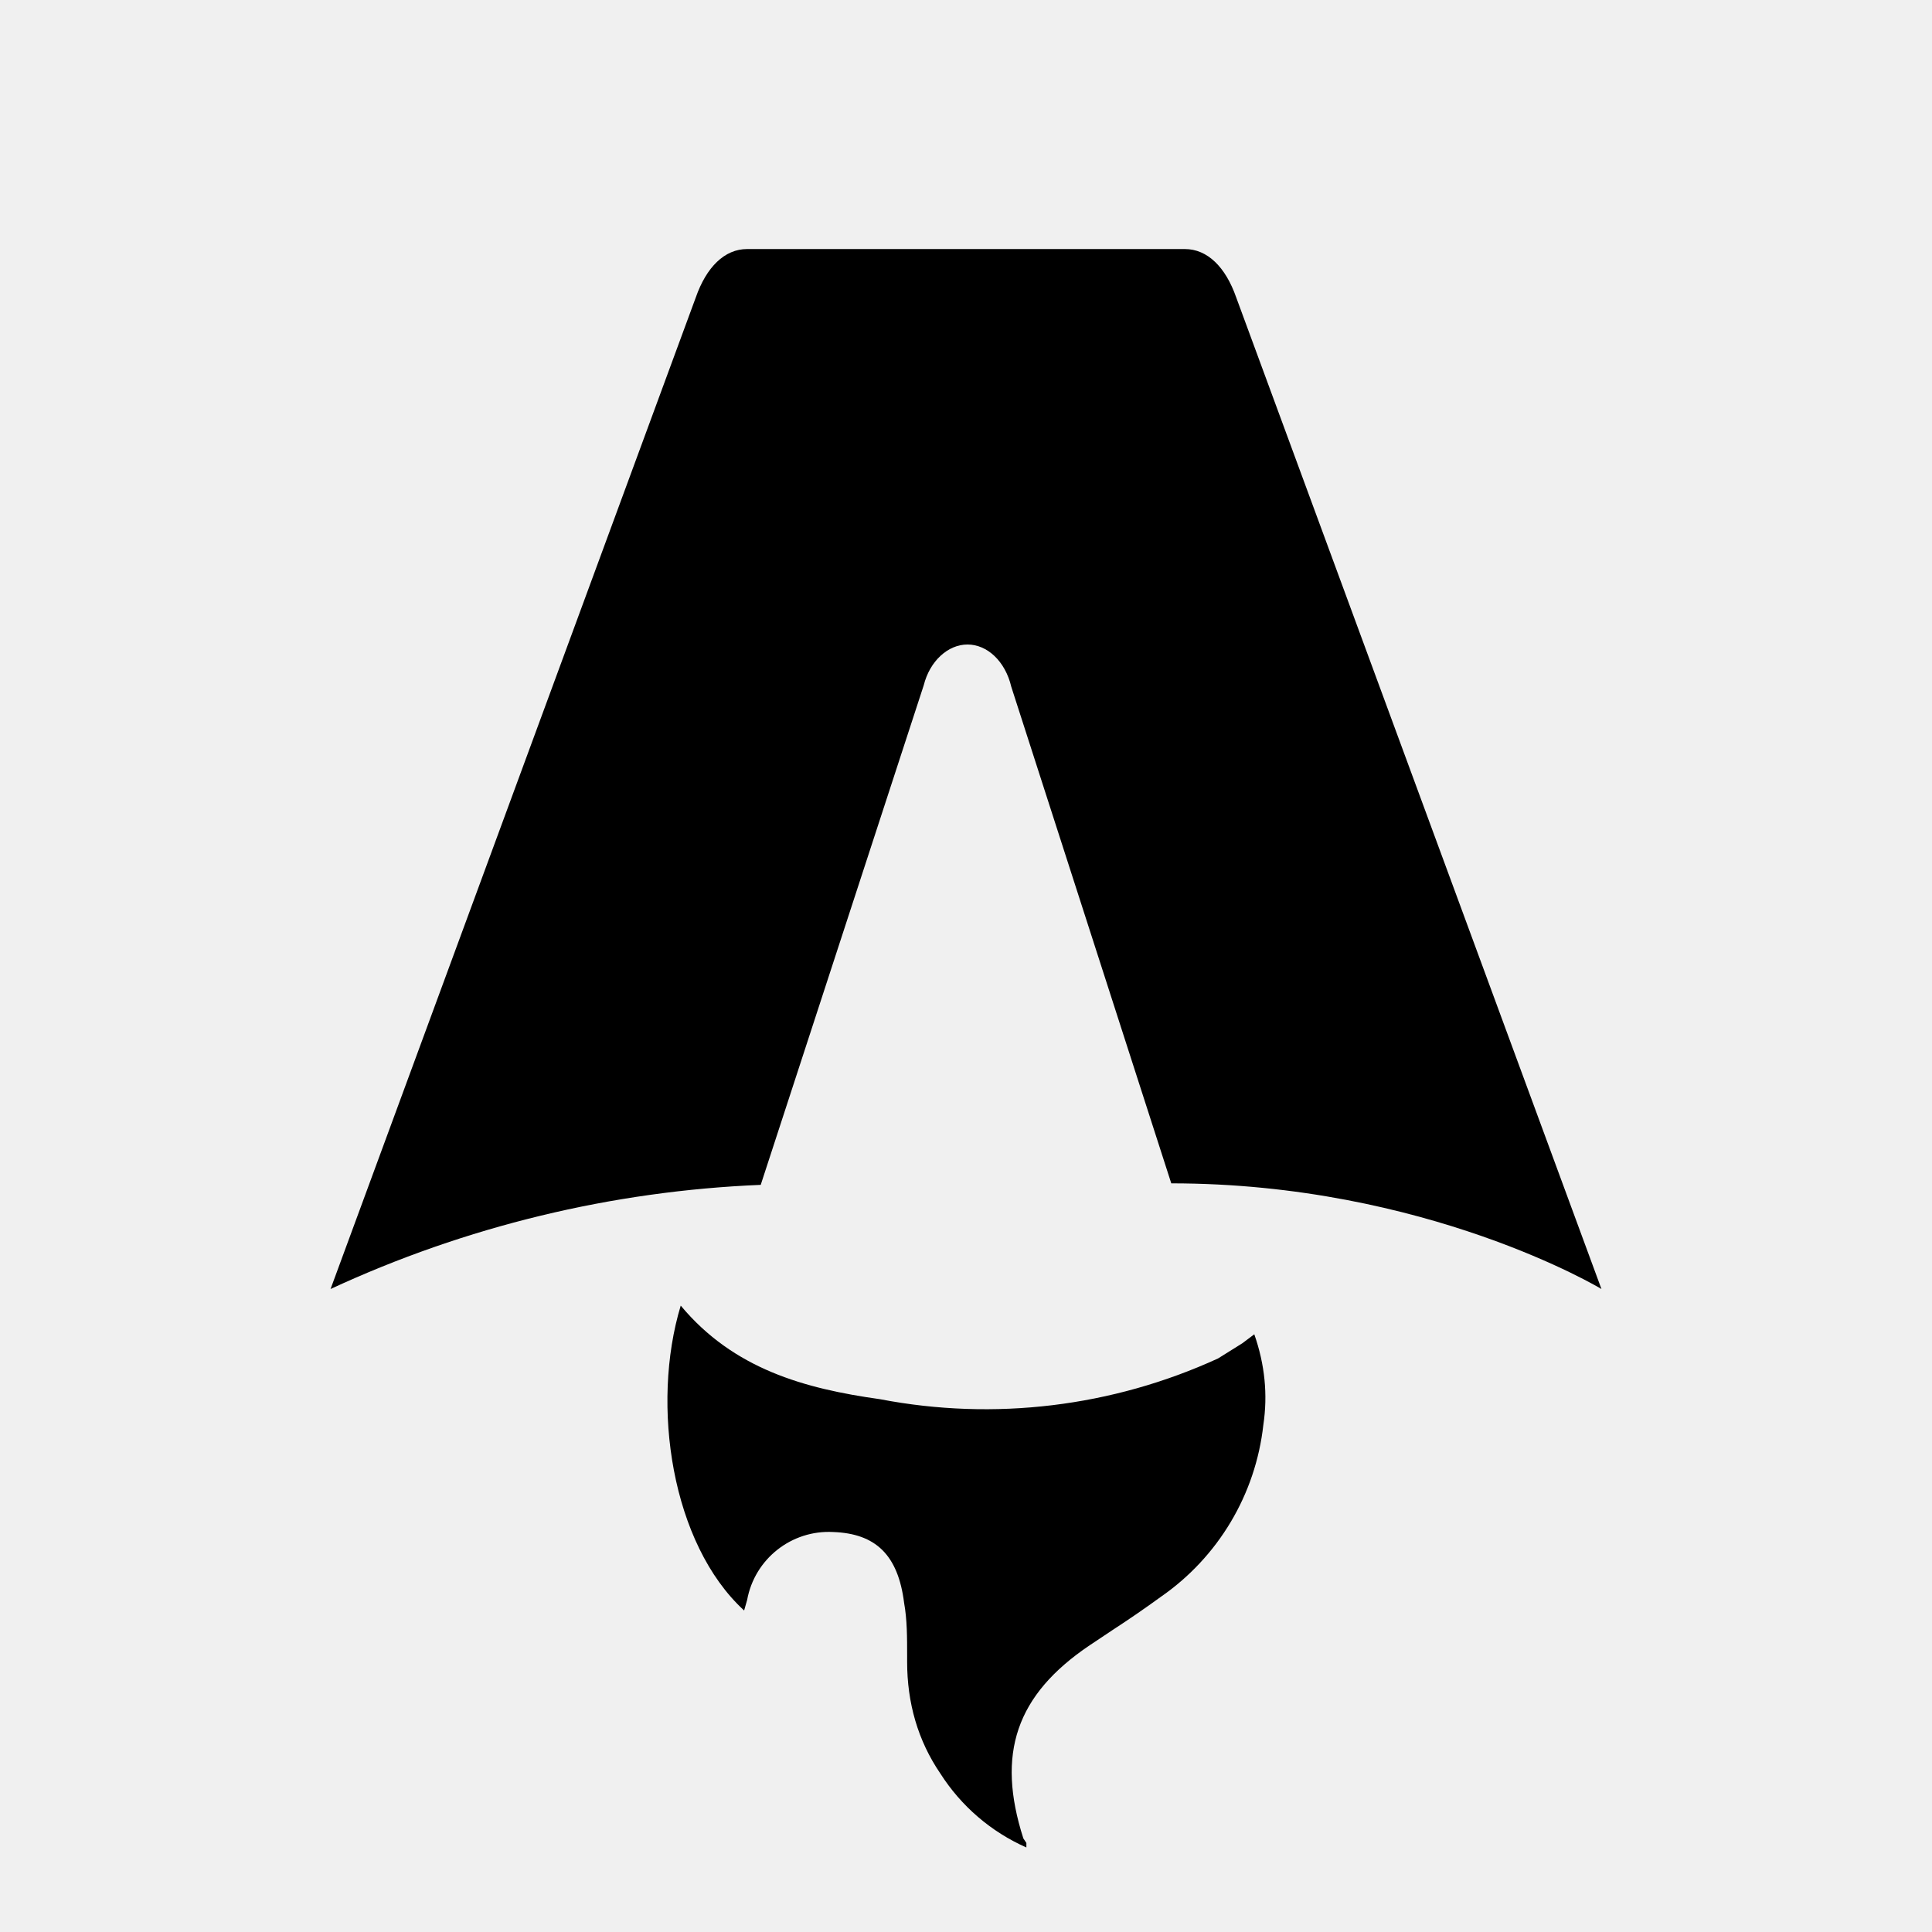
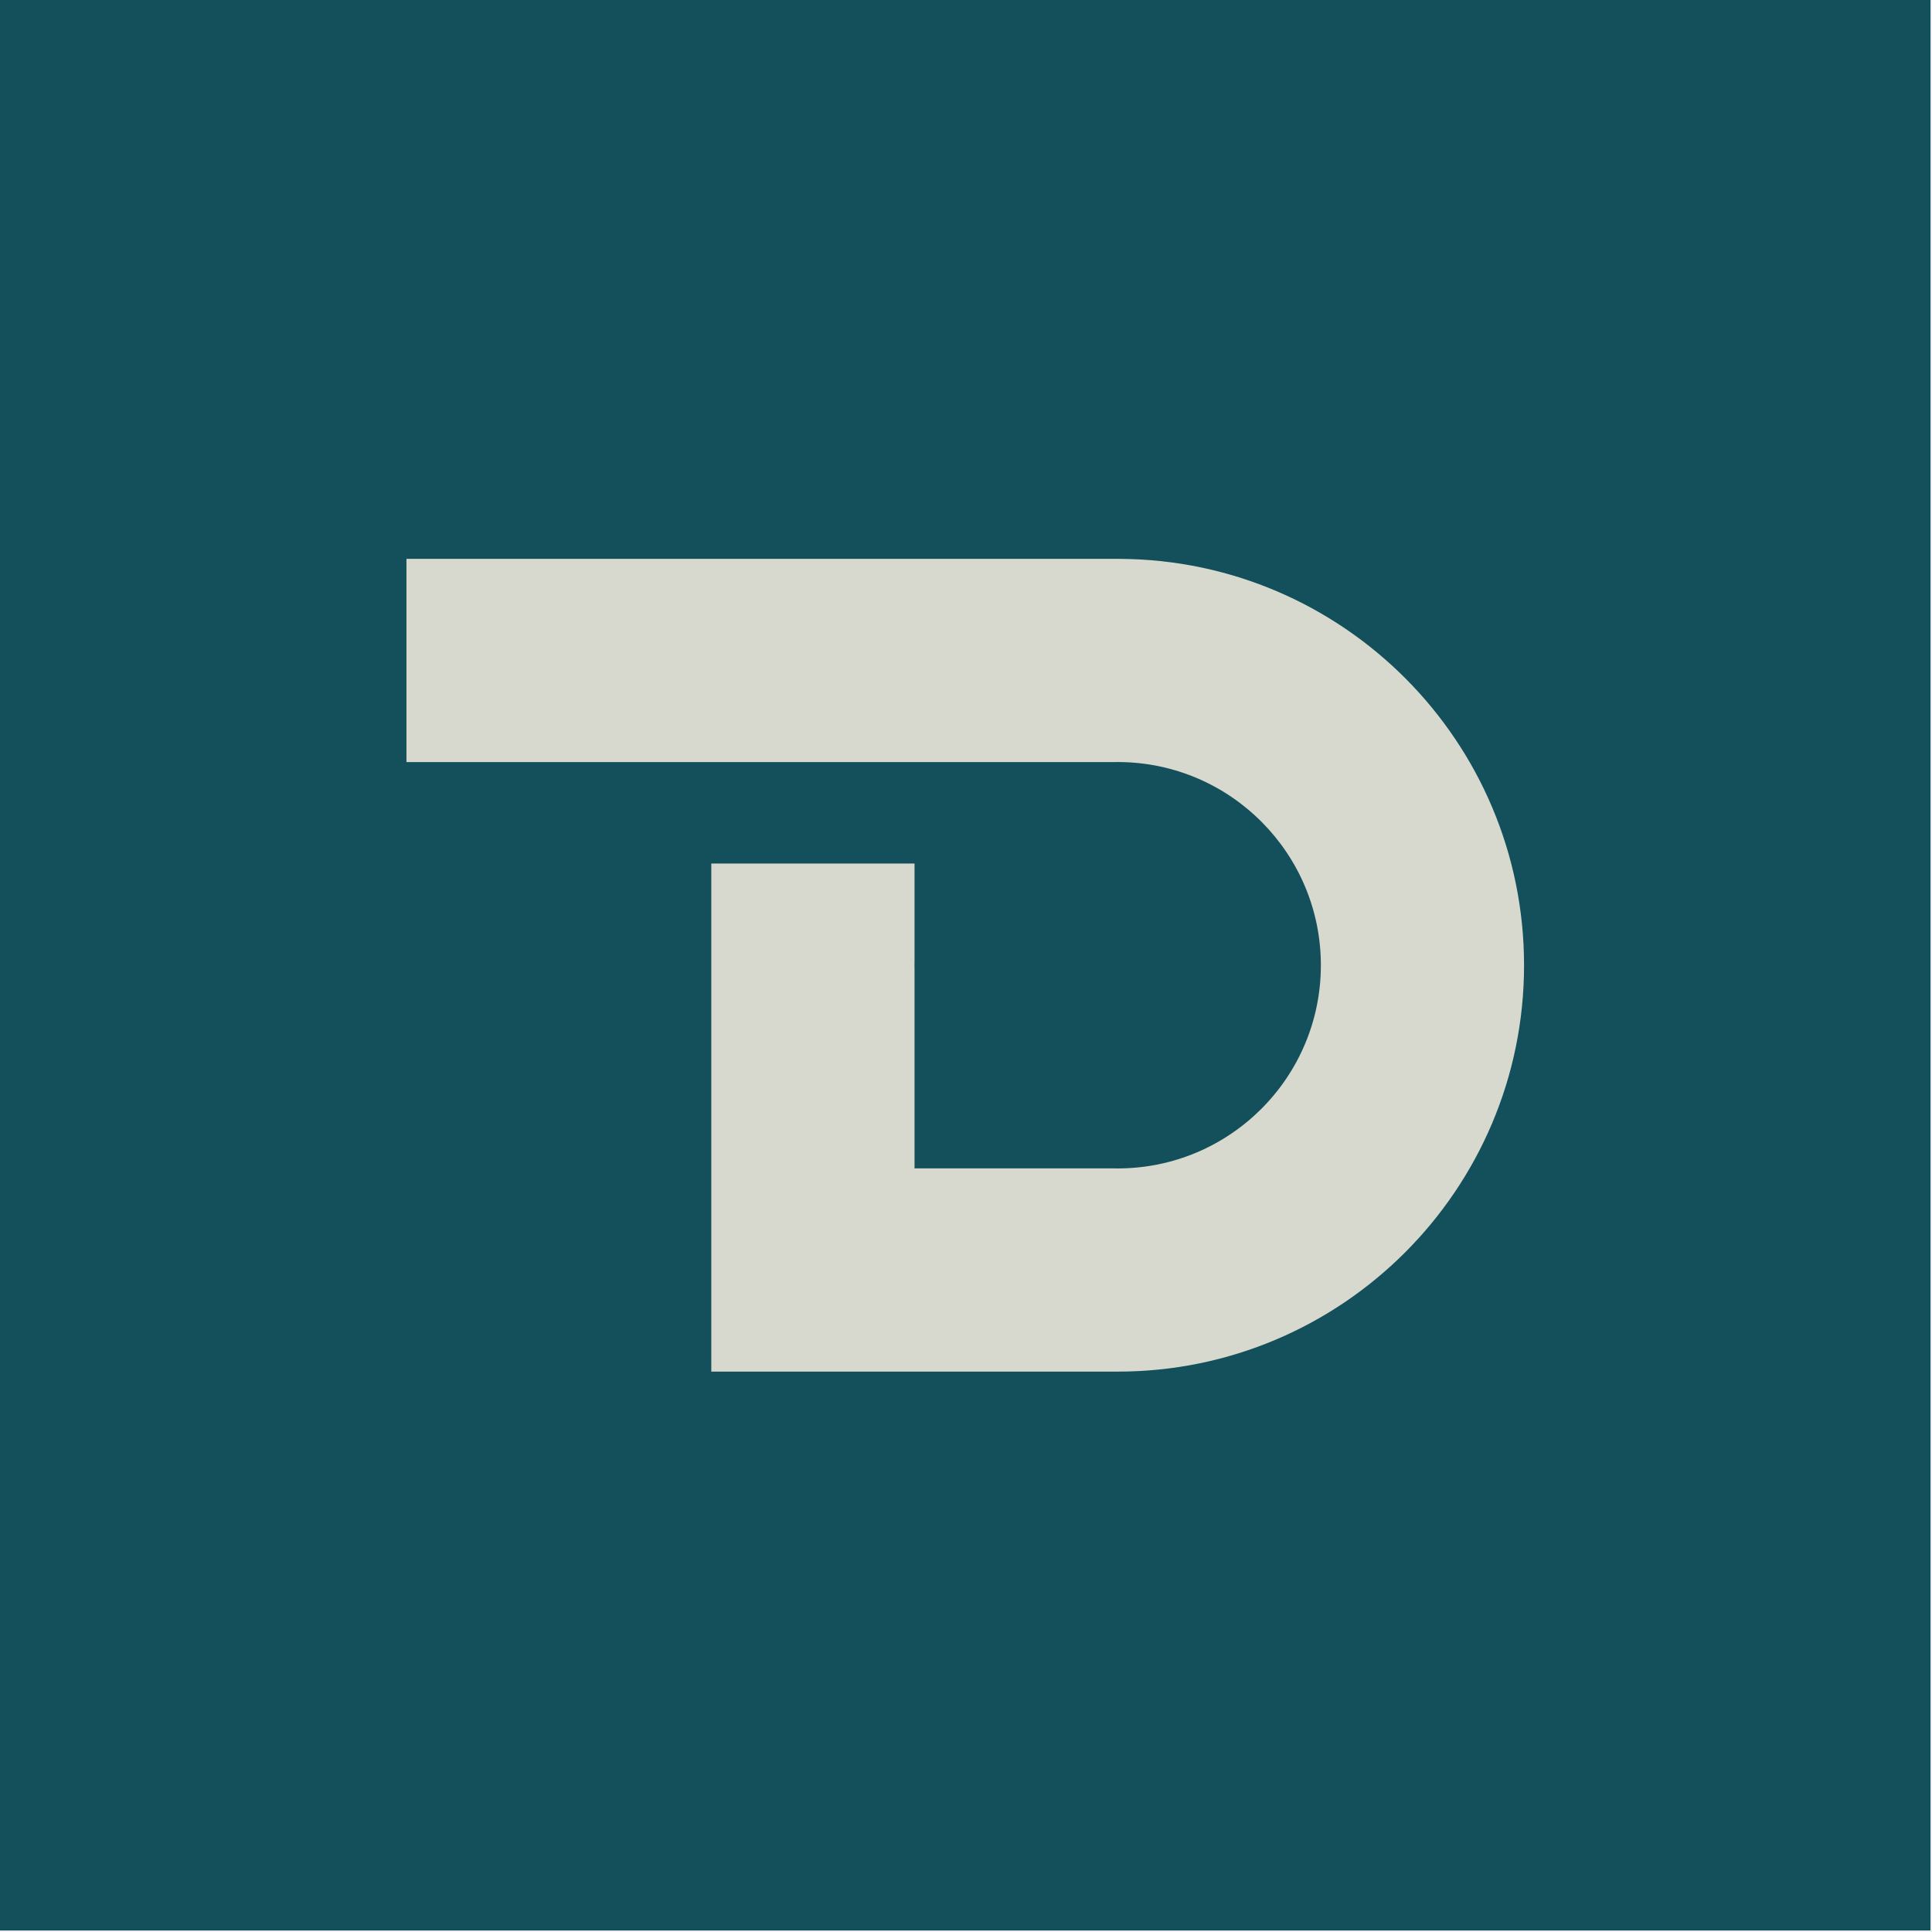
- <svg xmlns="http://www.w3.org/2000/svg" fill="none" viewBox="0 0 128 128">
-   <path d="M50.4 78.5a75.1 75.1 0 0 0-28.5 6.9l24.2-65.7c.7-2 1.9-3.2 3.4-3.2h29c1.5 0 2.7 1.2 3.4 3.2l24.2 65.7s-11.6-7-28.5-7L67 45.5c-.4-1.7-1.6-2.8-2.9-2.8-1.3 0-2.5 1.1-2.9 2.7L50.4 78.5Zm-1.1 28.2Zm-4.2-20.2c-2 6.6-.6 15.8 4.2 20.2a17.5 17.5 0 0 1 .2-.7 5.5 5.5 0 0 1 5.7-4.5c2.8.1 4.3 1.5 4.7 4.7.2 1.1.2 2.3.2 3.5v.4c0 2.7.7 5.2 2.2 7.4a13 13 0 0 0 5.7 4.9v-.3l-.2-.3c-1.8-5.6-.5-9.5 4.4-12.8l1.5-1a73 73 0 0 0 3.2-2.2 16 16 0 0 0 6.8-11.4c.3-2 .1-4-.6-6l-.8.6-1.6 1a37 37 0 0 1-22.4 2.7c-5-.7-9.7-2-13.2-6.2Z" />
-   <style>
-         path { fill: #000; }
-         @media (prefers-color-scheme: dark) {
-             path { fill: #FFF; }
-         }
-     </style>
+ <svg xmlns="http://www.w3.org/2000/svg" width="100%" height="100%" viewBox="0 0 995 995" version="1.1" xml:space="preserve" style="fill-rule:evenodd;clip-rule:evenodd;stroke-linejoin:round;stroke-miterlimit:2;">
+   <g transform="matrix(1,0,0,1,-6000,-10977.9)">
+     <g transform="matrix(0.216905,0,0,0.216905,2977.488,7726.867)">
+       <g transform="matrix(7.242274,0,0,9.498694,-62957.169,-136546.149)">
+         <rect x="10617.094" y="15953.188" width="632.906" height="482.549" style="fill:rgb(19,80,91);" />
+       </g>
+       <g transform="matrix(3.771994,0,0,3.771994,9973.775,15069.031)">
+         <path d="M1750.921,458.307L1305.942,458.307L1305.942,330.377L1753.638,330.377C1754.101,330.377 1754.563,330.379 1755.025,330.381C1895.569,331.129 2009.44,445.461 2009.44,586.179C2009.44,727.341 1894.85,841.95 1753.695,841.981L1753.638,841.981L1497.836,841.981L1497.836,522.158L1625.766,522.158L1625.766,583.462C1625.747,584.365 1625.737,585.271 1625.737,586.179C1625.737,587.087 1625.747,587.993 1625.766,588.897L1625.766,714.052L1750.921,714.052C1751.824,714.071 1752.73,714.08 1753.638,714.08L1753.695,714.08C1824.259,714.049 1881.539,656.751 1881.539,586.179C1881.539,516.052 1824.978,459.03 1755.025,458.286C1754.563,458.281 1754.101,458.278 1753.638,458.278C1752.73,458.278 1751.824,458.288 1750.921,458.307Z" style="fill:rgb(215,217,206);" />
+       </g>
+     </g>
+   </g>
</svg>
